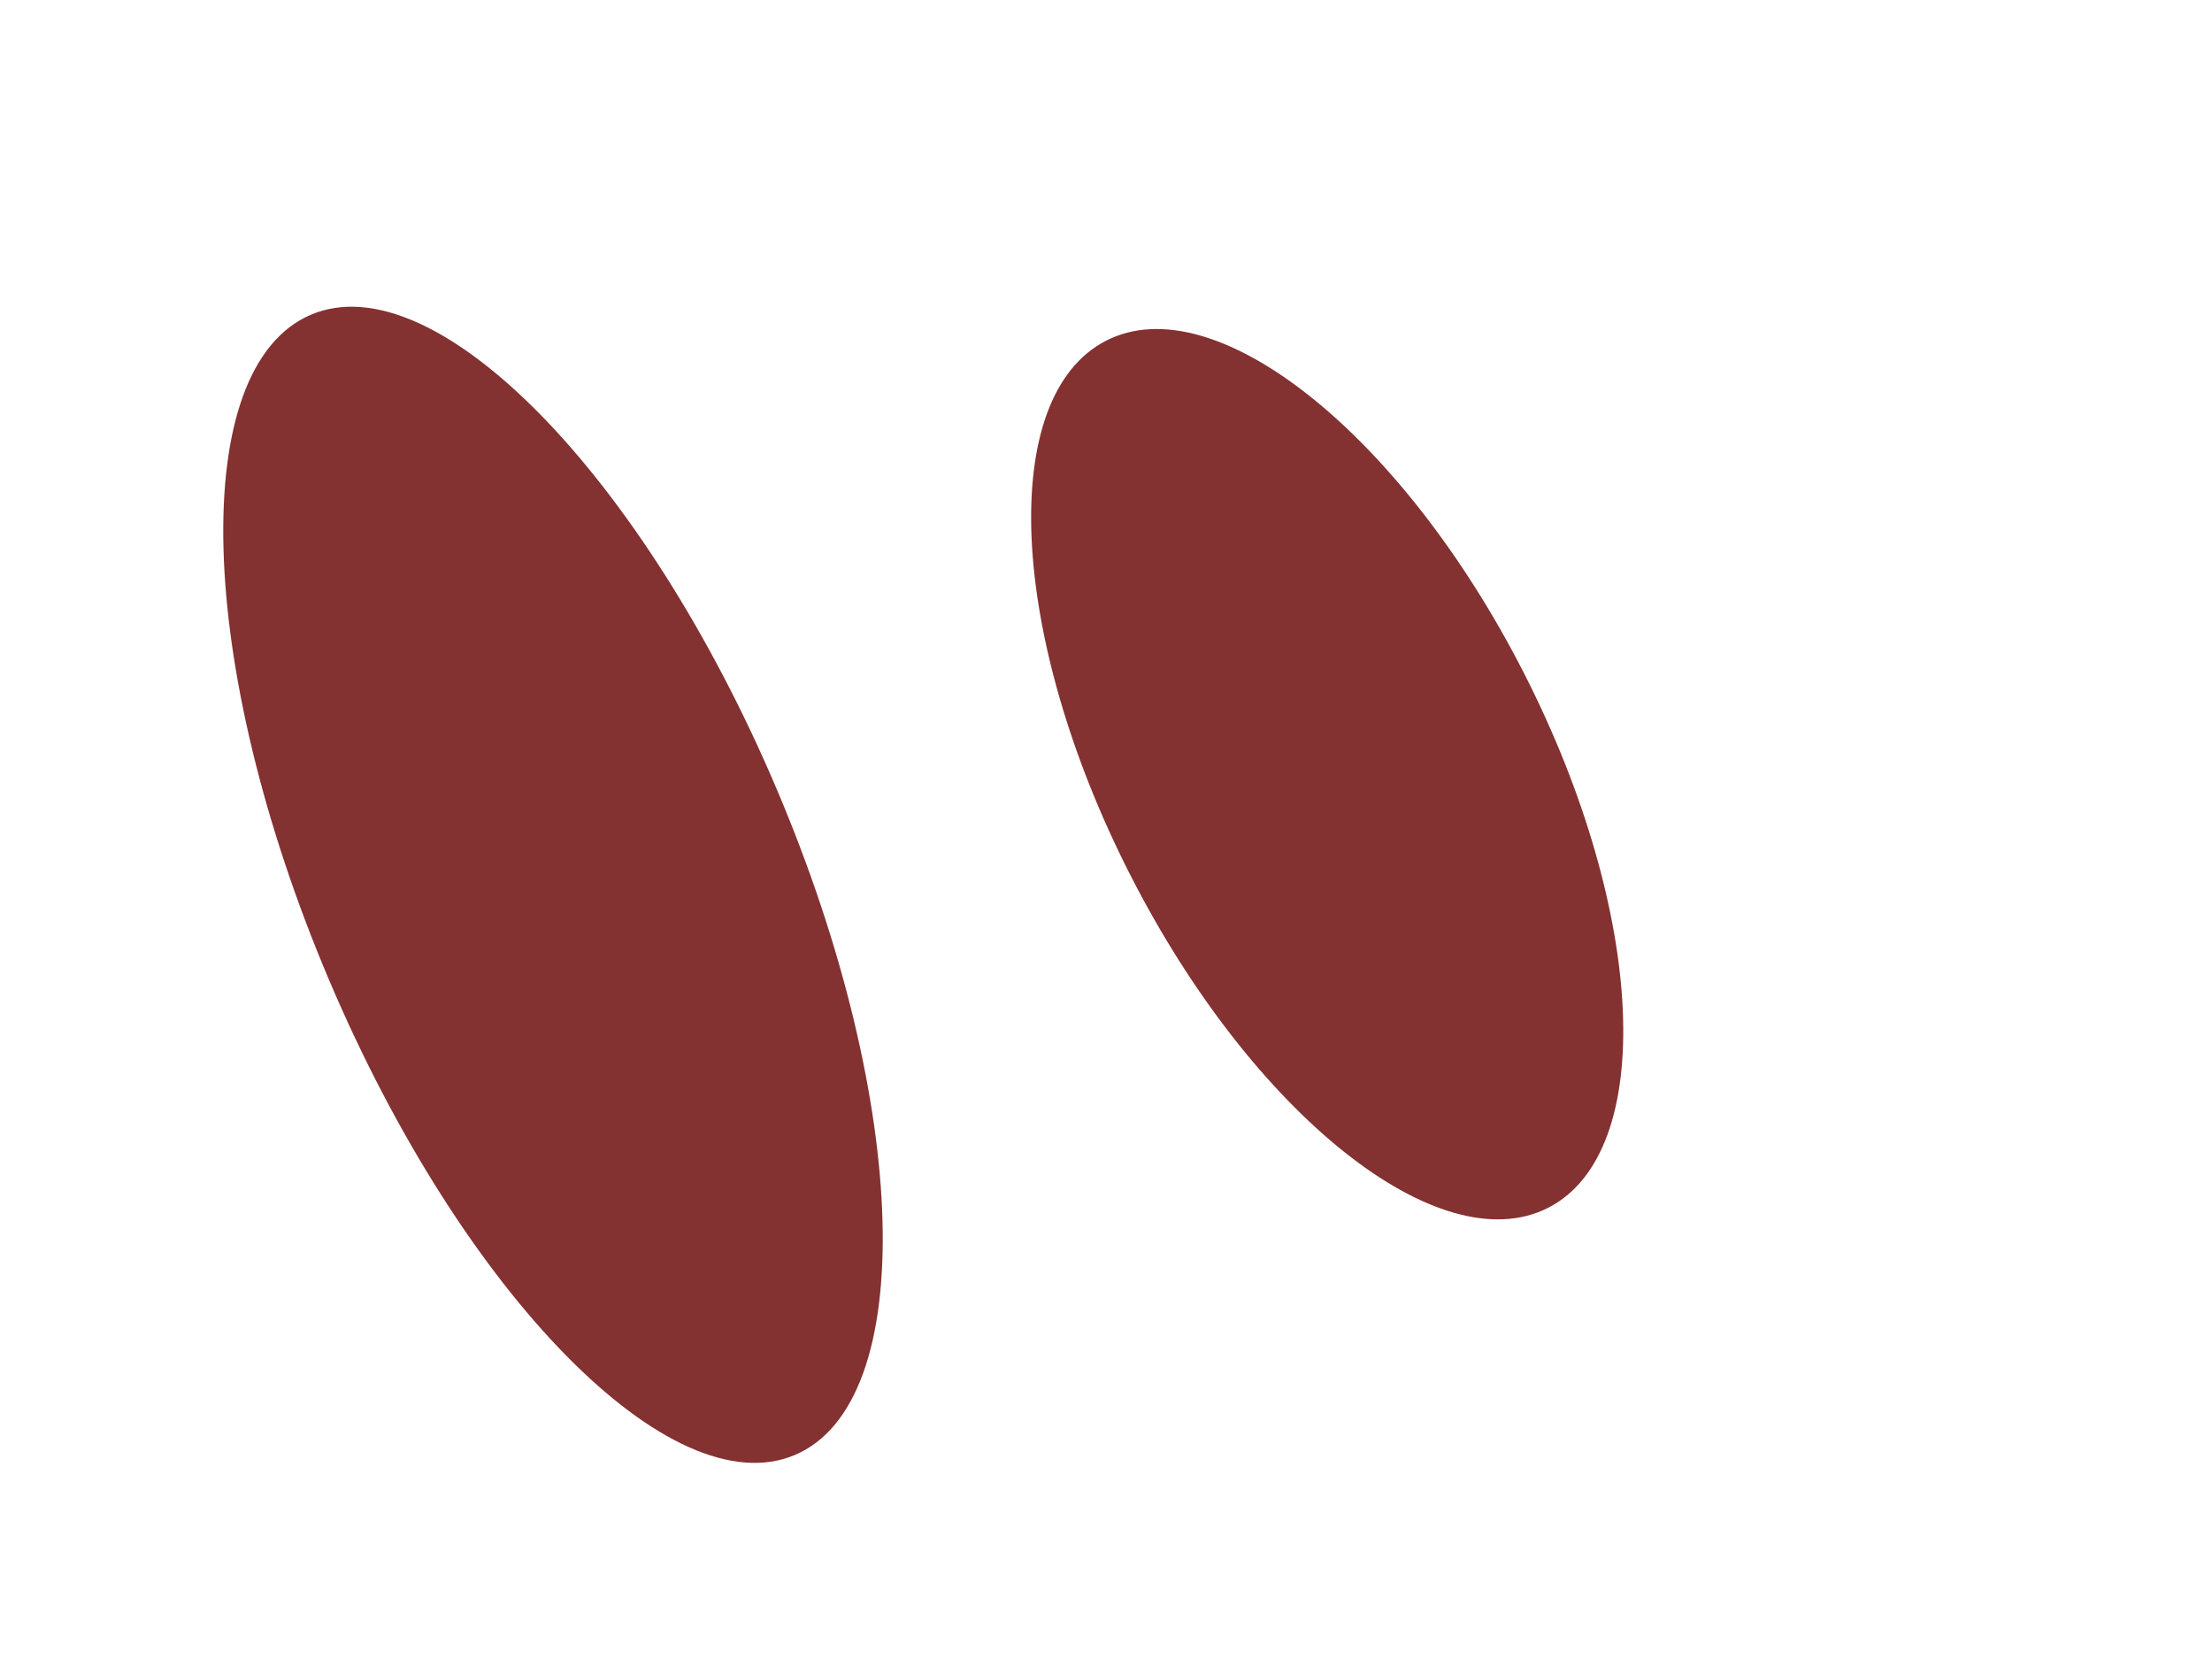
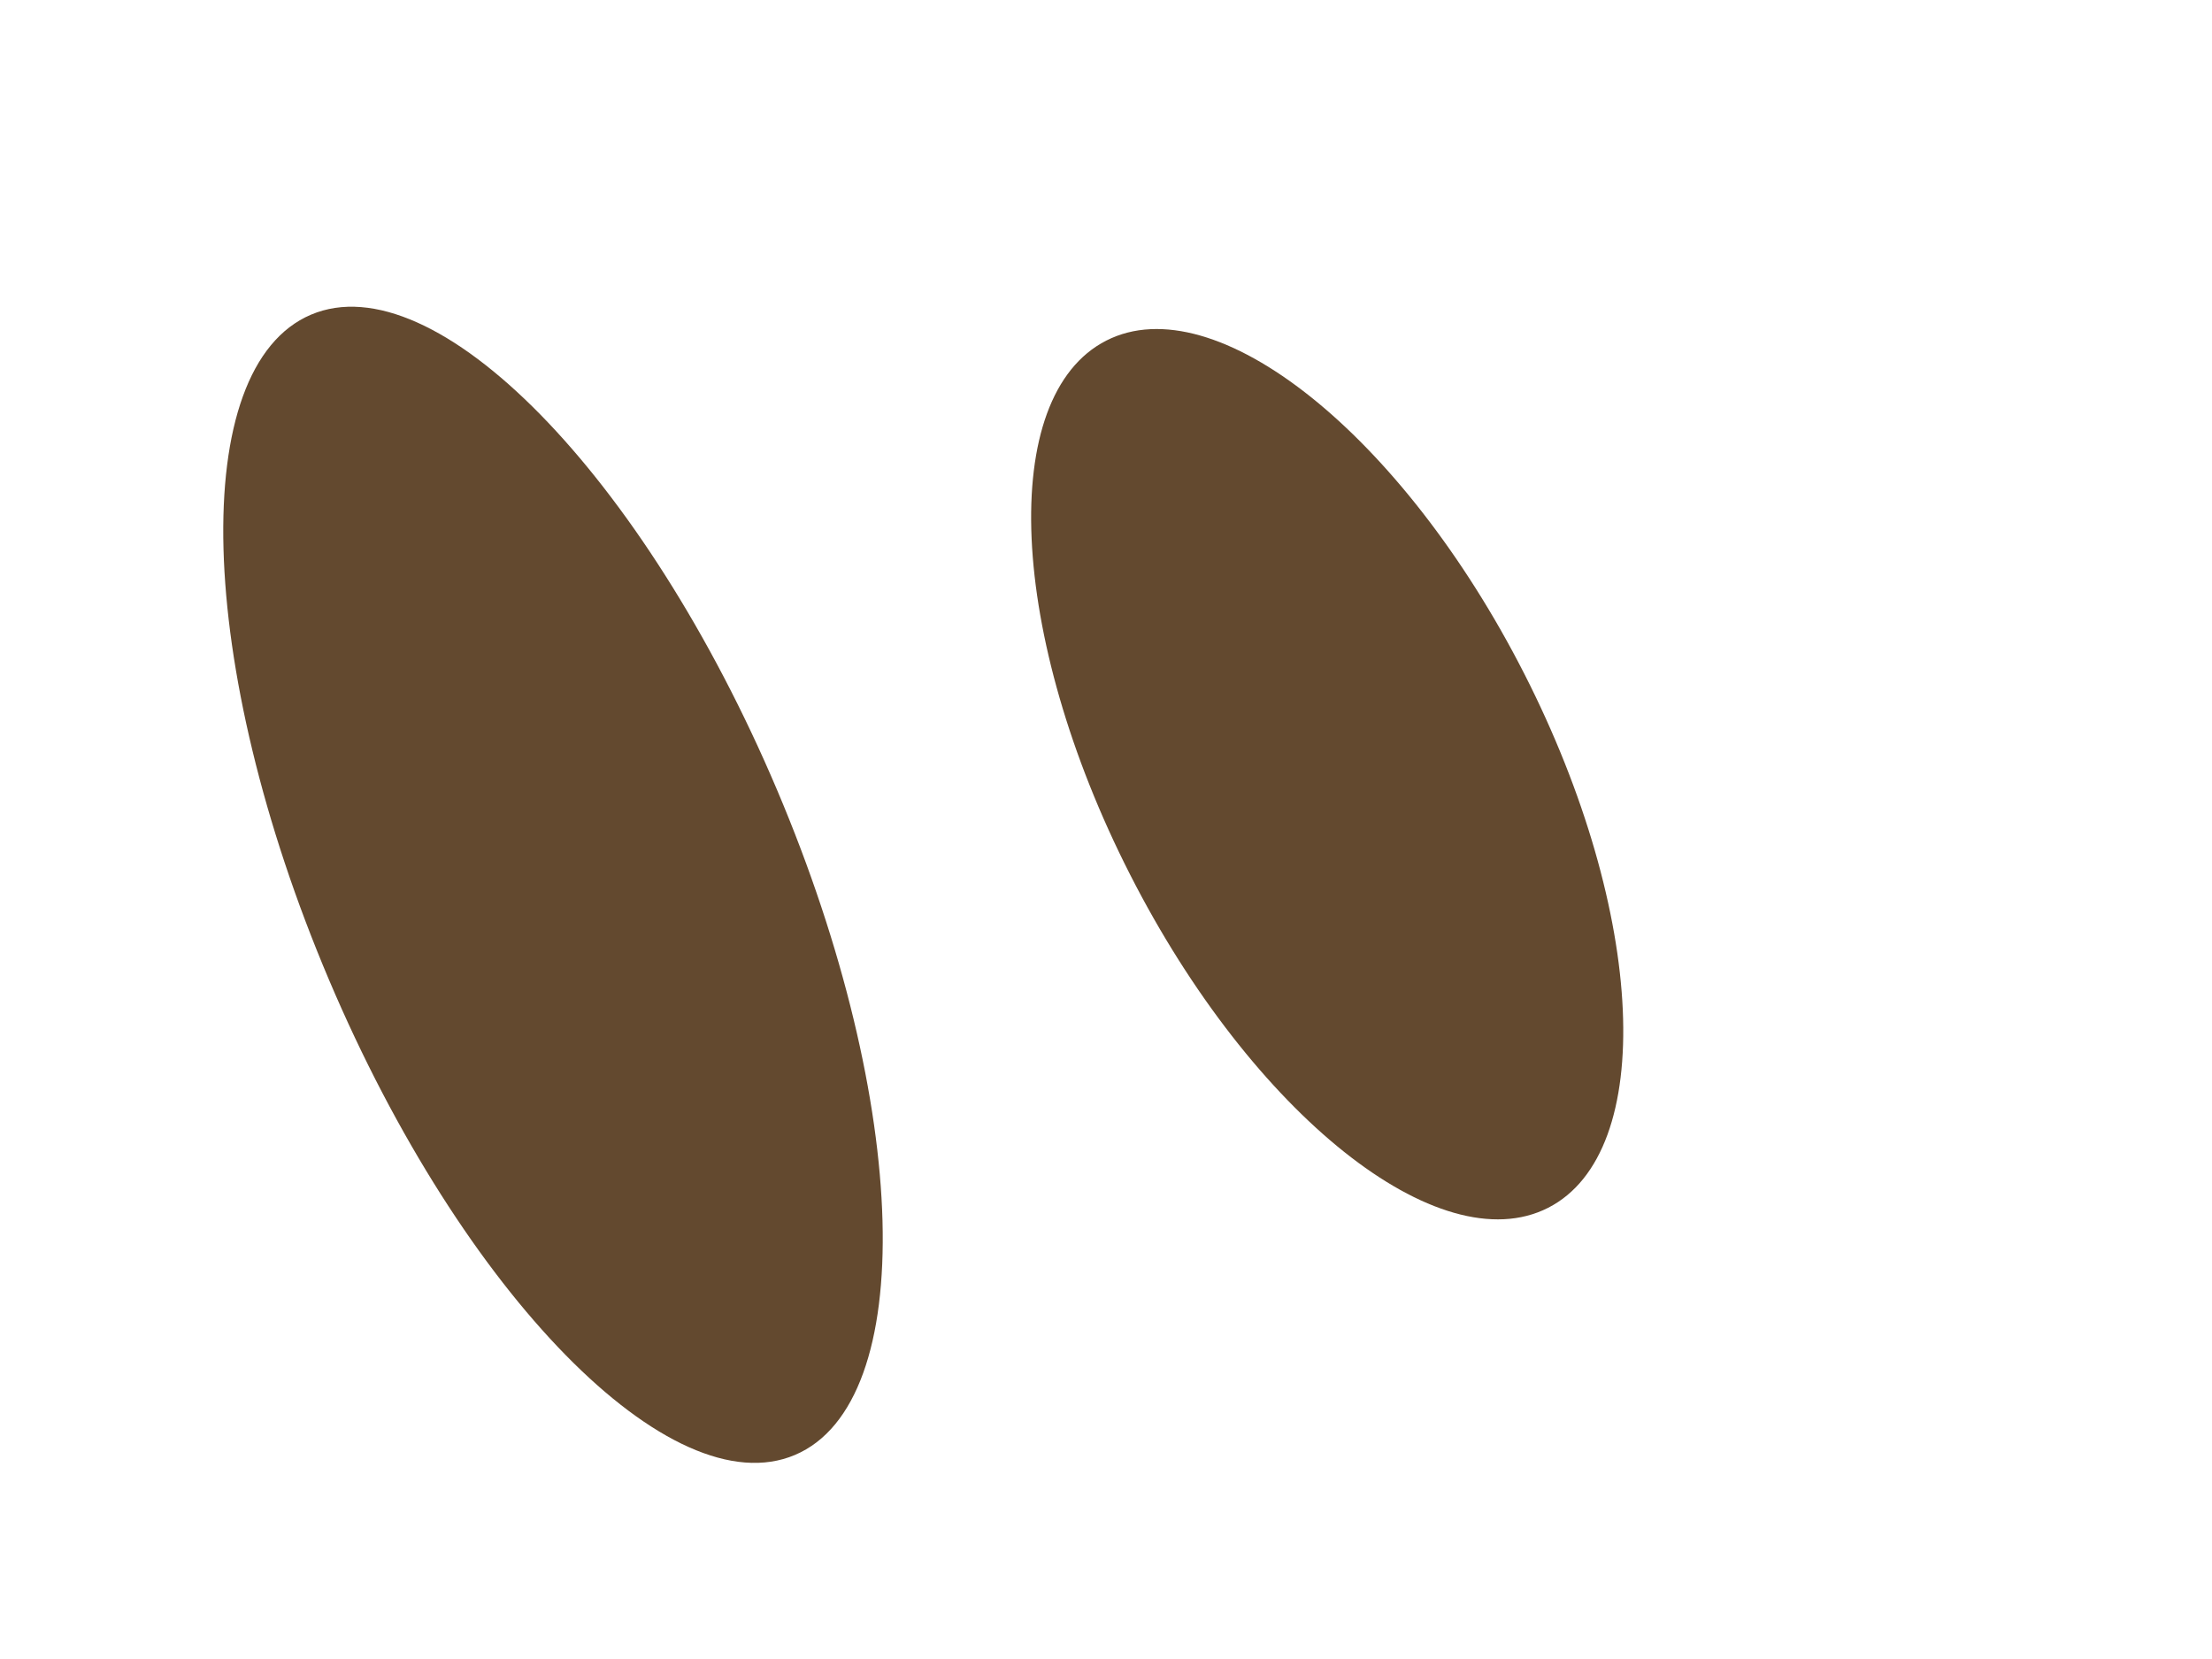
<svg xmlns="http://www.w3.org/2000/svg" width="20" height="15" viewBox="0 0 20 15">
-   <ellipse cx="5" cy="8" rx="2.2" ry="5.6" transform="rotate(-23 5 8)" fill="#843131" />
-   <ellipse cx="12" cy="7" rx="2" ry="4.4" transform="rotate(-27 12 7)" fill="#843131" />
+   <ellipse cx="5" cy="8" rx="2.2" ry="5.6" transform="rotate(-23 5 8)" fill="#63492f" />
+   <ellipse cx="12" cy="7" rx="2" ry="4.4" transform="rotate(-27 12 7)" fill="#63492f" />
</svg>
